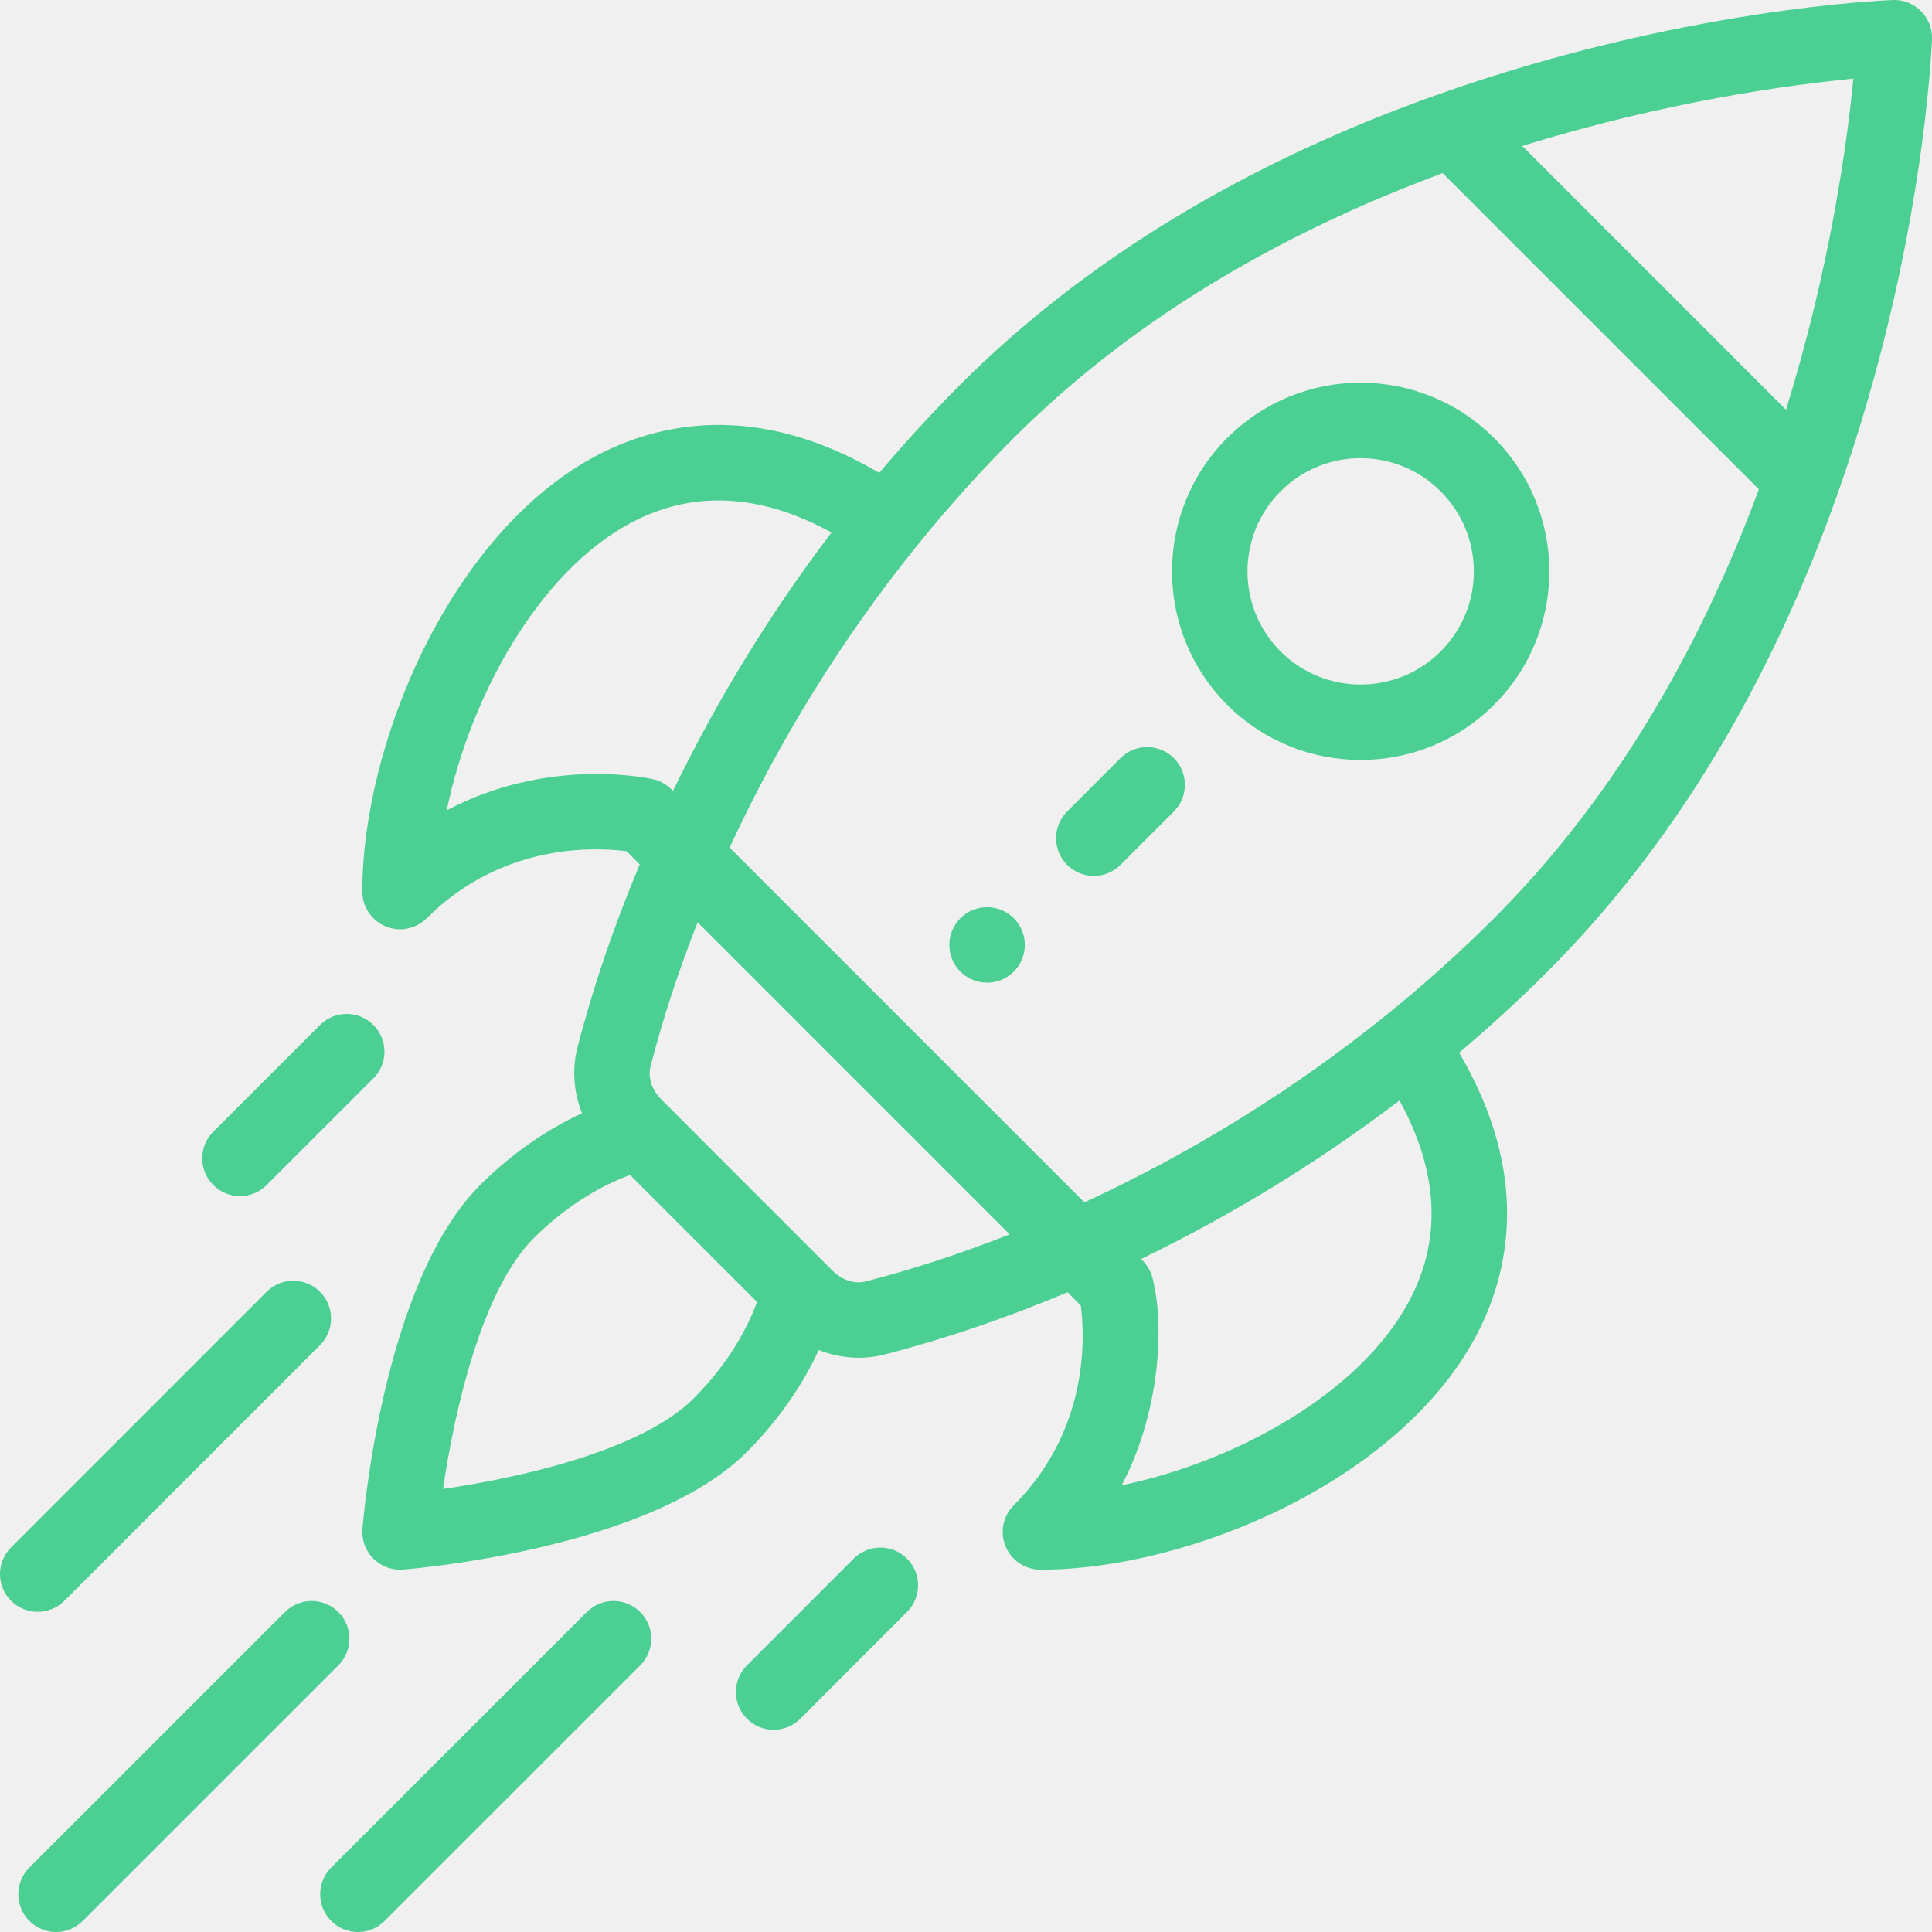
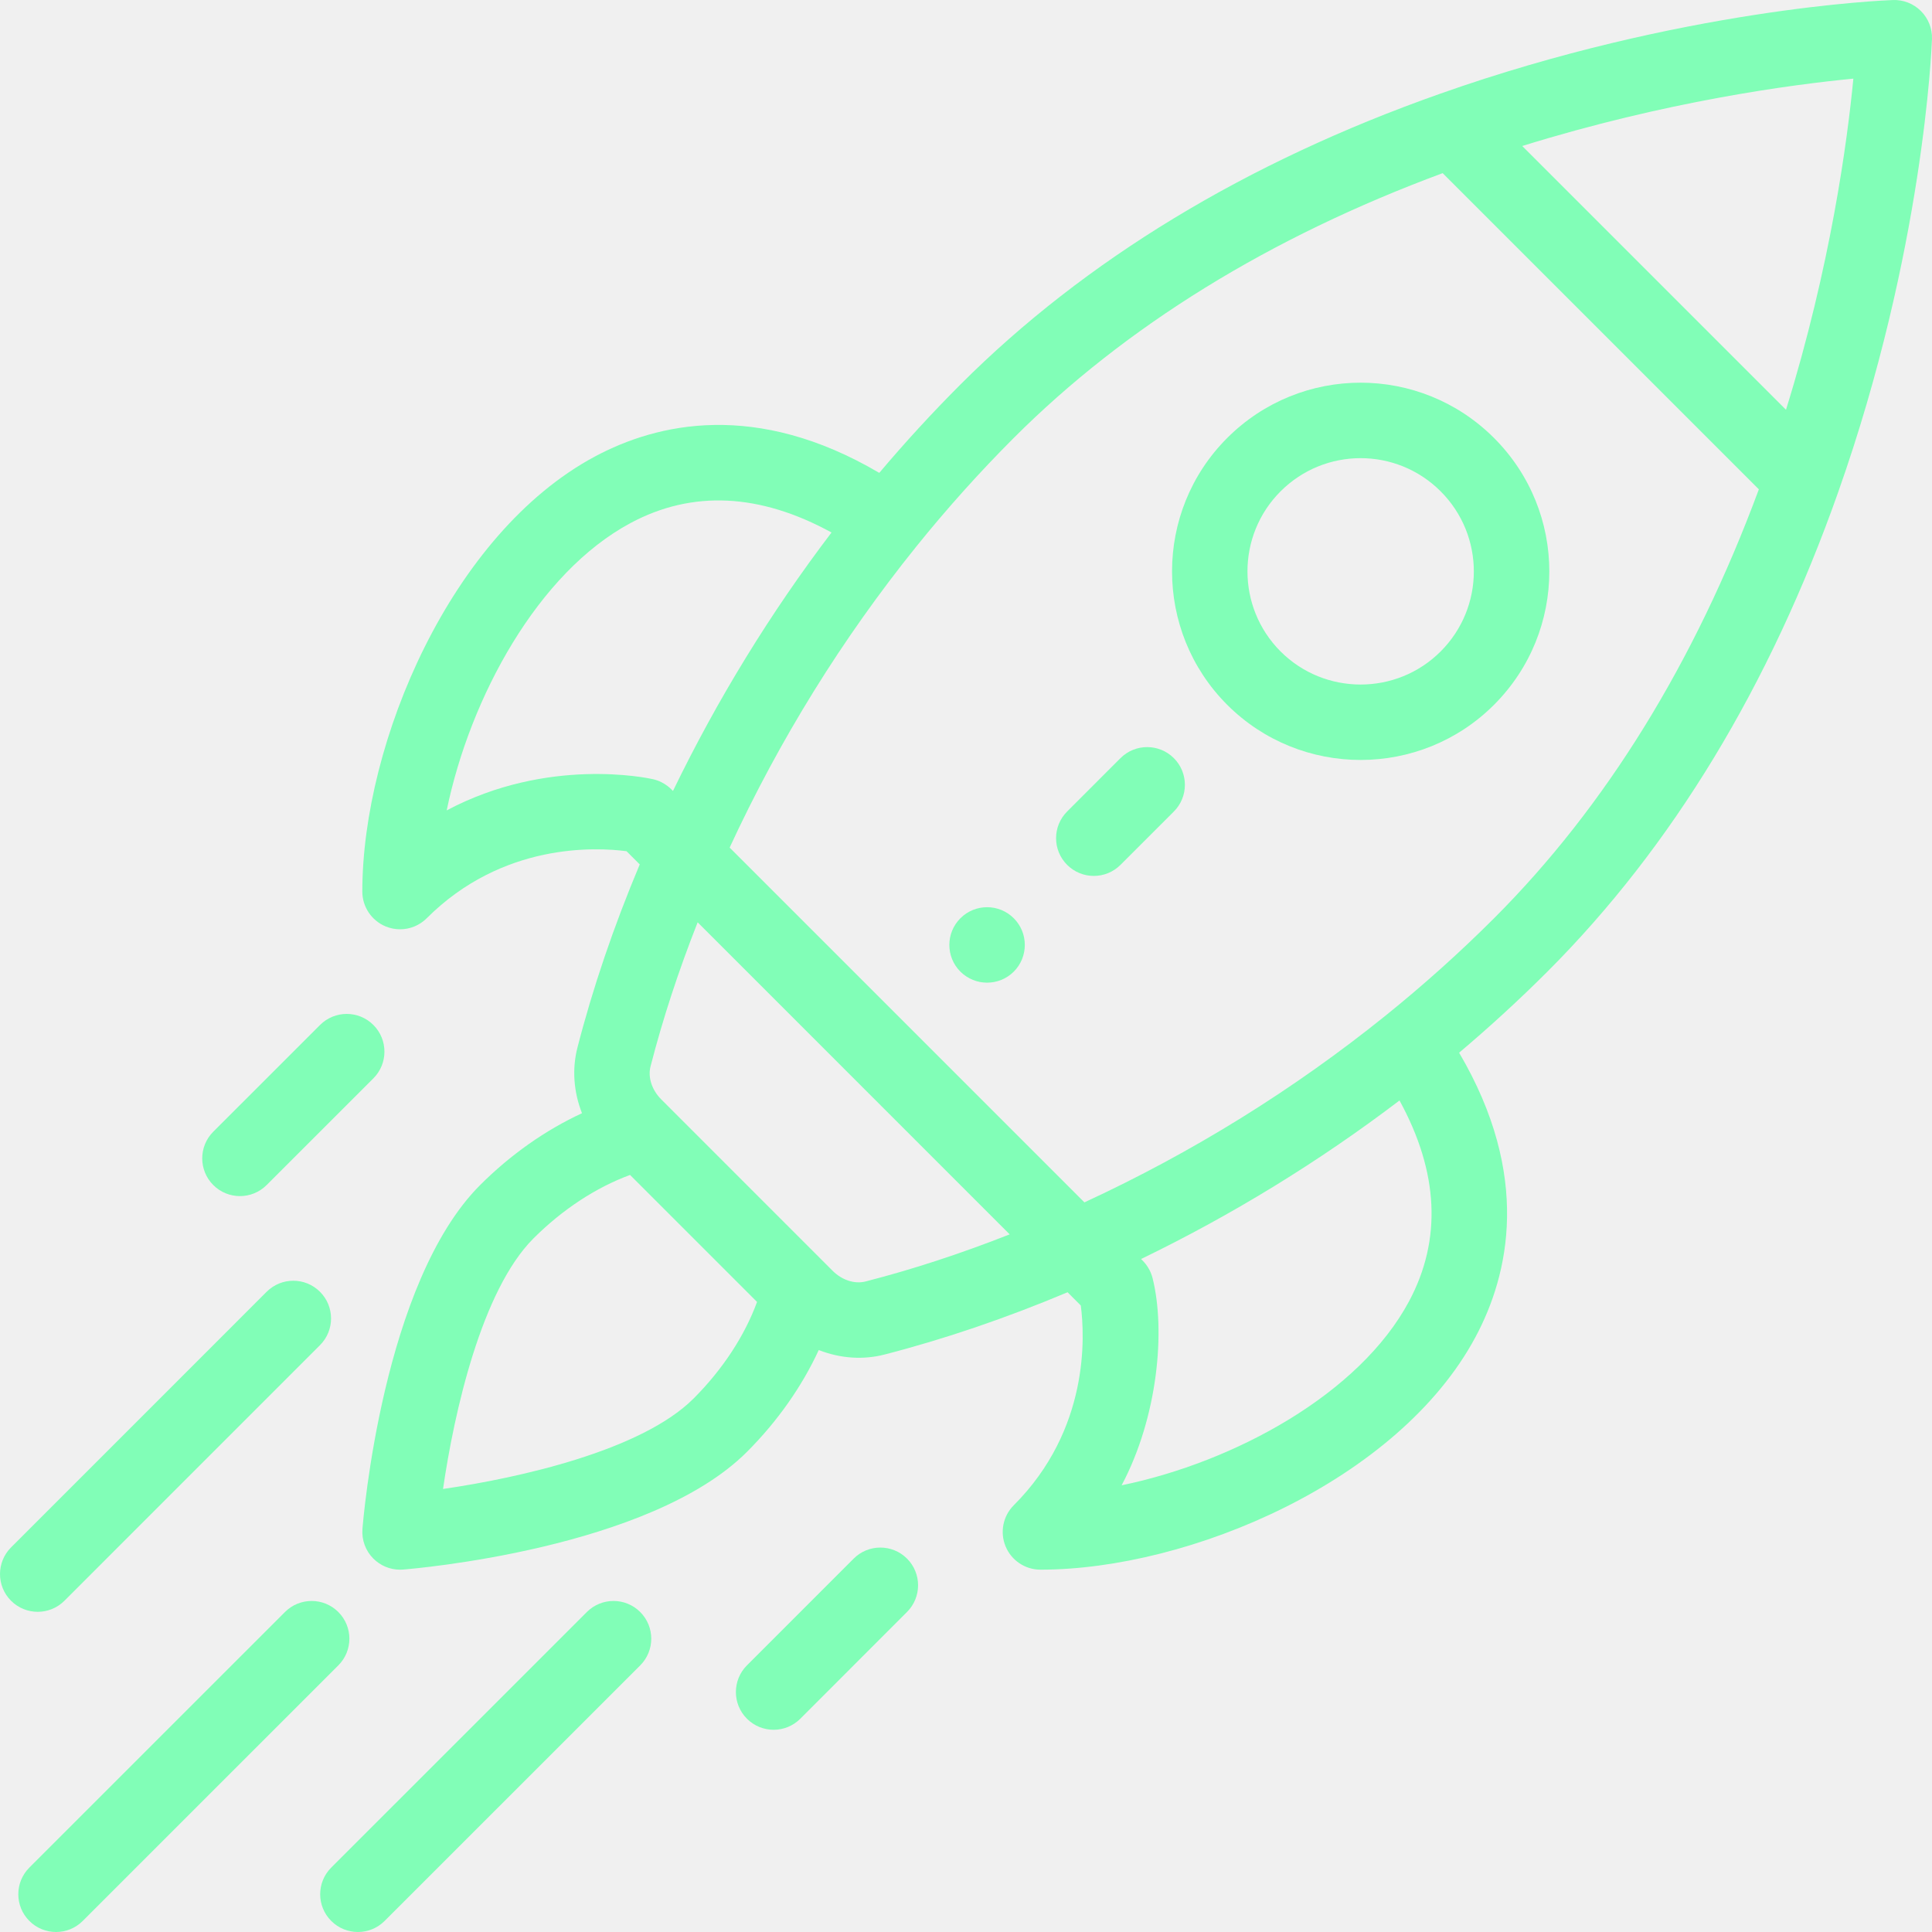
<svg xmlns="http://www.w3.org/2000/svg" width="116" height="116" viewBox="0 0 116 116" fill="none">
  <g clip-path="url(#clip0)">
-     <path d="M60.869 55.134C59.983 54.248 58.549 54.248 57.663 55.134C56.779 56.018 56.779 57.452 57.663 58.338C58.549 59.221 59.983 59.221 60.869 58.338C61.752 57.452 61.752 56.018 60.869 55.134Z" fill="#4BCF93" />
-     <path d="M89.703 26.297C85.276 21.87 78.11 21.87 73.683 26.297C69.267 30.712 69.267 37.899 73.683 42.318C78.1 46.732 85.287 46.734 89.703 42.317C94.13 37.891 94.131 30.724 89.703 26.297ZM86.499 39.113C83.85 41.763 79.538 41.763 76.887 39.114C74.238 36.462 74.237 32.15 76.887 29.501C79.543 26.845 83.843 26.844 86.499 29.501C89.155 32.157 89.156 36.457 86.499 39.113Z" fill="#4BCF93" />
-     <path d="M115.336 0.664C114.891 0.219 114.284 -0.022 113.653 0.002C113.14 0.02 100.943 0.51 86.445 5.635C74.826 9.737 65.142 15.61 57.662 23.091C55.985 24.768 54.354 26.545 52.793 28.392C45.397 24.038 39.469 25.403 35.722 27.408C27.094 32.026 21.754 44.563 21.754 53.53C21.755 54.446 22.307 55.273 23.153 55.623C23.433 55.739 23.728 55.796 24.02 55.796C24.61 55.796 25.189 55.565 25.622 55.132C30.172 50.582 35.785 50.867 37.618 51.108L38.411 51.901C36.85 55.617 35.592 59.312 34.669 62.905C34.336 64.205 34.449 65.582 34.944 66.84C32.763 67.846 30.658 69.322 28.826 71.154C22.994 76.986 21.809 91.199 21.762 91.802C21.71 92.463 21.949 93.113 22.418 93.582C22.845 94.008 23.422 94.246 24.02 94.246C24.079 94.246 24.139 94.243 24.198 94.239C24.801 94.191 39.014 93.007 44.846 87.175C46.678 85.343 48.154 83.239 49.159 81.058C50.492 81.582 51.863 81.647 53.097 81.331C56.688 80.408 60.383 79.151 64.099 77.589L64.892 78.383C65.133 80.216 65.418 85.828 60.868 90.378C60.22 91.026 60.026 92 60.377 92.847C60.727 93.693 61.553 94.245 62.47 94.245C71.437 94.245 83.974 88.905 88.591 80.277C90.597 76.531 91.962 70.603 87.608 63.206C89.454 61.646 91.232 60.015 92.909 58.338C100.39 50.857 106.263 41.173 110.365 29.556C115.49 15.056 115.98 2.859 115.998 2.347C116.021 1.718 115.781 1.109 115.336 0.664ZM26.82 48.657C28.227 41.846 32.315 34.372 37.861 31.403C41.567 29.42 45.618 29.614 49.926 31.972C46.256 36.798 43.066 41.998 40.407 47.489C40.373 47.468 39.965 46.955 39.208 46.784C38.896 46.714 32.902 45.425 26.82 48.657ZM41.642 83.971C38.527 87.086 31.219 88.729 26.6 89.4C27.271 84.781 28.915 77.473 32.029 74.358C33.774 72.614 35.797 71.291 37.83 70.546L45.454 78.17C44.709 80.204 43.387 82.226 41.642 83.971ZM51.971 76.941C51.315 77.109 50.556 76.863 49.991 76.299C47.06 73.368 45.914 72.221 45.554 71.862C44.894 71.202 43.276 69.584 39.703 66.01C39.138 65.444 38.891 64.685 39.059 64.03C39.784 61.204 40.733 58.305 41.888 55.377L60.623 74.113C57.695 75.267 54.796 76.216 51.971 76.941ZM84.597 78.139C81.629 83.685 74.155 87.773 67.344 89.18C69.515 85.094 69.994 79.892 69.201 76.737C69.016 76.005 68.538 75.636 68.512 75.593C74.002 72.934 79.201 69.744 84.028 66.074C86.386 70.382 86.58 74.434 84.597 78.139ZM89.705 55.134C87.663 57.175 85.465 59.147 83.171 60.995C77.656 65.436 71.586 69.198 65.11 72.192L43.809 50.891C46.803 44.414 50.564 38.344 55.004 32.83C56.854 30.534 58.826 28.336 60.867 26.295C67.579 19.583 76.241 14.241 86.62 10.396L105.604 29.38C101.759 39.759 96.418 48.422 89.705 55.134ZM107.234 24.602L91.398 8.766C100.026 6.086 107.532 5.083 111.278 4.722C110.918 8.469 109.914 15.975 107.234 24.602Z" fill="#4BCF93" />
-     <path d="M54.459 93.581C53.574 92.697 52.139 92.697 51.255 93.582L44.847 99.991C43.963 100.876 43.963 102.311 44.848 103.195C45.733 104.08 47.168 104.08 48.052 103.195L54.459 96.785C55.344 95.9 55.344 94.466 54.459 93.581Z" fill="#4BCF93" />
-     <path d="M22.419 61.541C21.535 60.656 20.1 60.656 19.215 61.541L12.806 67.948C11.921 68.832 11.921 70.267 12.805 71.152C13.689 72.037 15.124 72.037 16.009 71.152L22.419 64.745C23.303 63.861 23.304 62.426 22.419 61.541Z" fill="#4BCF93" />
-     <path d="M38.439 96.788C37.555 95.903 36.12 95.903 35.235 96.787L19.888 112.132C19.003 113.017 19.003 114.452 19.888 115.336C20.772 116.221 22.207 116.222 23.092 115.337L38.439 99.992C39.324 99.107 39.324 97.672 38.439 96.788Z" fill="#4BCF93" />
-     <path d="M20.314 96.788C19.43 95.903 17.995 95.903 17.11 96.787L1.763 112.132C0.878 113.017 0.878 114.452 1.763 115.336C2.647 116.221 4.082 116.222 4.967 115.337L20.314 99.992C21.199 99.107 21.199 97.672 20.314 96.788Z" fill="#4BCF93" />
-     <path d="M19.213 77.561C18.328 76.676 16.894 76.676 16.009 77.561L0.664 92.908C-0.221 93.793 -0.221 95.228 0.664 96.113C1.549 96.997 2.983 96.997 3.868 96.112L19.213 80.765C20.098 79.88 20.098 78.446 19.213 77.561Z" fill="#4BCF93" />
-     <path d="M70.48 45.52C69.595 44.636 68.16 44.636 67.275 45.52L64.072 48.724C63.187 49.609 63.187 51.043 64.072 51.928C64.957 52.813 66.391 52.813 67.276 51.928L70.48 48.725C71.364 47.84 71.364 46.405 70.48 45.52Z" fill="#4BCF93" />
+     <path d="M60.869 55.134C59.983 54.248 58.549 54.248 57.663 55.134C56.779 56.018 56.779 57.452 57.663 58.338C58.549 59.221 59.983 59.221 60.869 58.338C61.752 57.452 61.752 56.018 60.869 55.134Z" fill="#81FEB7" />
+     <path d="M89.703 26.297C85.276 21.87 78.11 21.87 73.683 26.297C69.267 30.712 69.267 37.899 73.683 42.318C78.1 46.732 85.287 46.734 89.703 42.317C94.13 37.891 94.131 30.724 89.703 26.297ZM86.499 39.113C83.85 41.763 79.538 41.763 76.887 39.114C74.238 36.462 74.237 32.15 76.887 29.501C79.543 26.845 83.843 26.844 86.499 29.501C89.155 32.157 89.156 36.457 86.499 39.113Z" fill="#81FEB7" />
+     <path d="M115.336 0.664C114.891 0.219 114.284 -0.022 113.653 0.002C113.14 0.02 100.943 0.51 86.445 5.635C74.826 9.737 65.142 15.61 57.662 23.091C55.985 24.768 54.354 26.545 52.793 28.392C45.397 24.038 39.469 25.403 35.722 27.408C27.094 32.026 21.754 44.563 21.754 53.53C21.755 54.446 22.307 55.273 23.153 55.623C23.433 55.739 23.728 55.796 24.02 55.796C24.61 55.796 25.189 55.565 25.622 55.132C30.172 50.582 35.785 50.867 37.618 51.108L38.411 51.901C36.85 55.617 35.592 59.312 34.669 62.905C34.336 64.205 34.449 65.582 34.944 66.84C32.763 67.846 30.658 69.322 28.826 71.154C22.994 76.986 21.809 91.199 21.762 91.802C21.71 92.463 21.949 93.113 22.418 93.582C22.845 94.008 23.422 94.246 24.02 94.246C24.079 94.246 24.139 94.243 24.198 94.239C24.801 94.191 39.014 93.007 44.846 87.175C46.678 85.343 48.154 83.239 49.159 81.058C50.492 81.582 51.863 81.647 53.097 81.331C56.688 80.408 60.383 79.151 64.099 77.589L64.892 78.383C65.133 80.216 65.418 85.828 60.868 90.378C60.22 91.026 60.026 92 60.377 92.847C60.727 93.693 61.553 94.245 62.47 94.245C71.437 94.245 83.974 88.905 88.591 80.277C90.597 76.531 91.962 70.603 87.608 63.206C89.454 61.646 91.232 60.015 92.909 58.338C100.39 50.857 106.263 41.173 110.365 29.556C115.49 15.056 115.98 2.859 115.998 2.347C116.021 1.718 115.781 1.109 115.336 0.664ZM26.82 48.657C28.227 41.846 32.315 34.372 37.861 31.403C41.567 29.42 45.618 29.614 49.926 31.972C46.256 36.798 43.066 41.998 40.407 47.489C40.373 47.468 39.965 46.955 39.208 46.784C38.896 46.714 32.902 45.425 26.82 48.657ZM41.642 83.971C38.527 87.086 31.219 88.729 26.6 89.4C27.271 84.781 28.915 77.473 32.029 74.358C33.774 72.614 35.797 71.291 37.83 70.546L45.454 78.17C44.709 80.204 43.387 82.226 41.642 83.971ZM51.971 76.941C51.315 77.109 50.556 76.863 49.991 76.299C47.06 73.368 45.914 72.221 45.554 71.862C44.894 71.202 43.276 69.584 39.703 66.01C39.138 65.444 38.891 64.685 39.059 64.03C39.784 61.204 40.733 58.305 41.888 55.377L60.623 74.113C57.695 75.267 54.796 76.216 51.971 76.941ZM84.597 78.139C81.629 83.685 74.155 87.773 67.344 89.18C69.515 85.094 69.994 79.892 69.201 76.737C69.016 76.005 68.538 75.636 68.512 75.593C74.002 72.934 79.201 69.744 84.028 66.074C86.386 70.382 86.58 74.434 84.597 78.139ZM89.705 55.134C87.663 57.175 85.465 59.147 83.171 60.995C77.656 65.436 71.586 69.198 65.11 72.192L43.809 50.891C46.803 44.414 50.564 38.344 55.004 32.83C56.854 30.534 58.826 28.336 60.867 26.295C67.579 19.583 76.241 14.241 86.62 10.396L105.604 29.38C101.759 39.759 96.418 48.422 89.705 55.134ZM107.234 24.602L91.398 8.766C100.026 6.086 107.532 5.083 111.278 4.722C110.918 8.469 109.914 15.975 107.234 24.602Z" fill="#81FEB7" />
+     <path d="M54.459 93.581C53.574 92.697 52.139 92.697 51.255 93.582L44.847 99.991C43.963 100.876 43.963 102.311 44.848 103.195C45.733 104.08 47.168 104.08 48.052 103.195L54.459 96.785C55.344 95.9 55.344 94.466 54.459 93.581Z" fill="#81FEB7" />
+     <path d="M22.419 61.541C21.535 60.656 20.1 60.656 19.215 61.541L12.806 67.948C11.921 68.832 11.921 70.267 12.805 71.152C13.689 72.037 15.124 72.037 16.009 71.152L22.419 64.745C23.303 63.861 23.304 62.426 22.419 61.541Z" fill="#81FEB7" />
+     <path d="M38.439 96.788C37.555 95.903 36.12 95.903 35.235 96.787L19.888 112.132C19.003 113.017 19.003 114.452 19.888 115.336C20.772 116.221 22.207 116.222 23.092 115.337L38.439 99.992C39.324 99.107 39.324 97.672 38.439 96.788Z" fill="#81FEB7" />
+     <path d="M20.314 96.788C19.43 95.903 17.995 95.903 17.11 96.787L1.763 112.132C0.878 113.017 0.878 114.452 1.763 115.336C2.647 116.221 4.082 116.222 4.967 115.337L20.314 99.992C21.199 99.107 21.199 97.672 20.314 96.788Z" fill="#81FEB7" />
+     <path d="M19.213 77.561C18.328 76.676 16.894 76.676 16.009 77.561L0.664 92.908C-0.221 93.793 -0.221 95.228 0.664 96.113C1.549 96.997 2.983 96.997 3.868 96.112L19.213 80.765C20.098 79.88 20.098 78.446 19.213 77.561Z" fill="#81FEB7" />
+     <path d="M70.48 45.52C69.595 44.636 68.16 44.636 67.275 45.52L64.072 48.724C63.187 49.609 63.187 51.043 64.072 51.928C64.957 52.813 66.391 52.813 67.276 51.928L70.48 48.725C71.364 47.84 71.364 46.405 70.48 45.52Z" fill="#81FEB7" />
  </g>
  <defs>
    <clipPath id="clip0">
      <rect width="116" height="116" fill="white" />
    </clipPath>
  </defs>
</svg>
